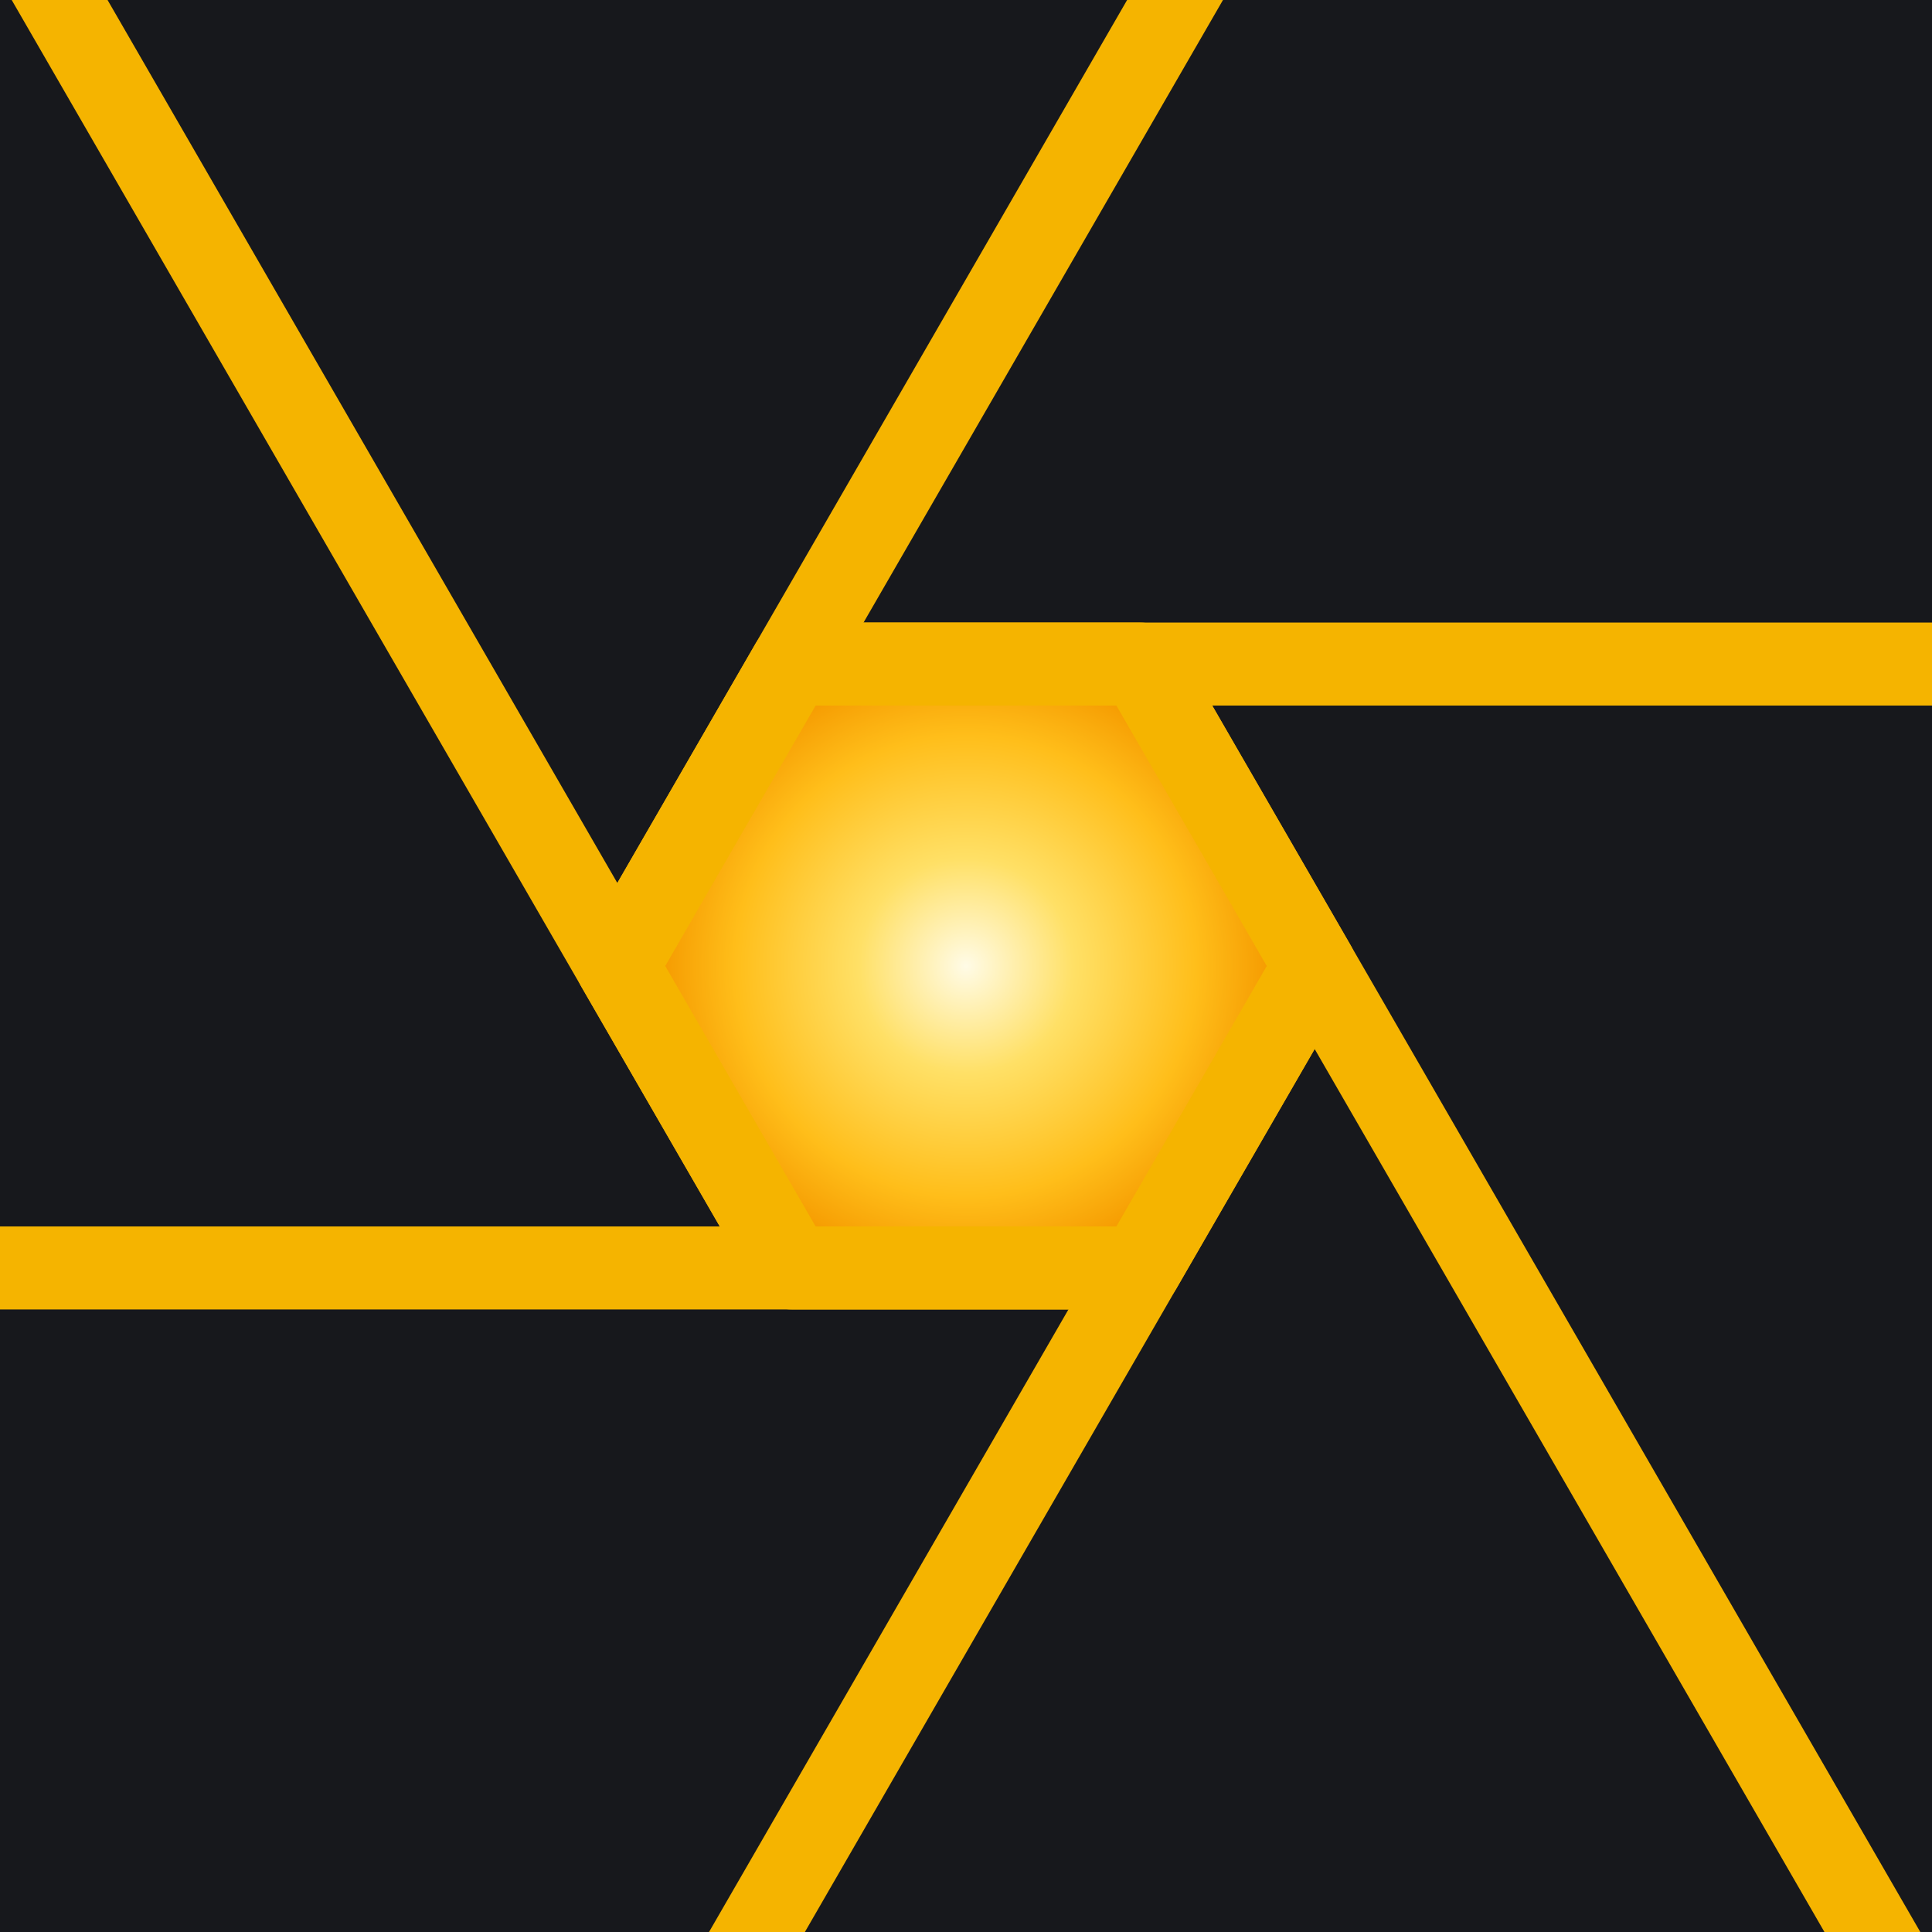
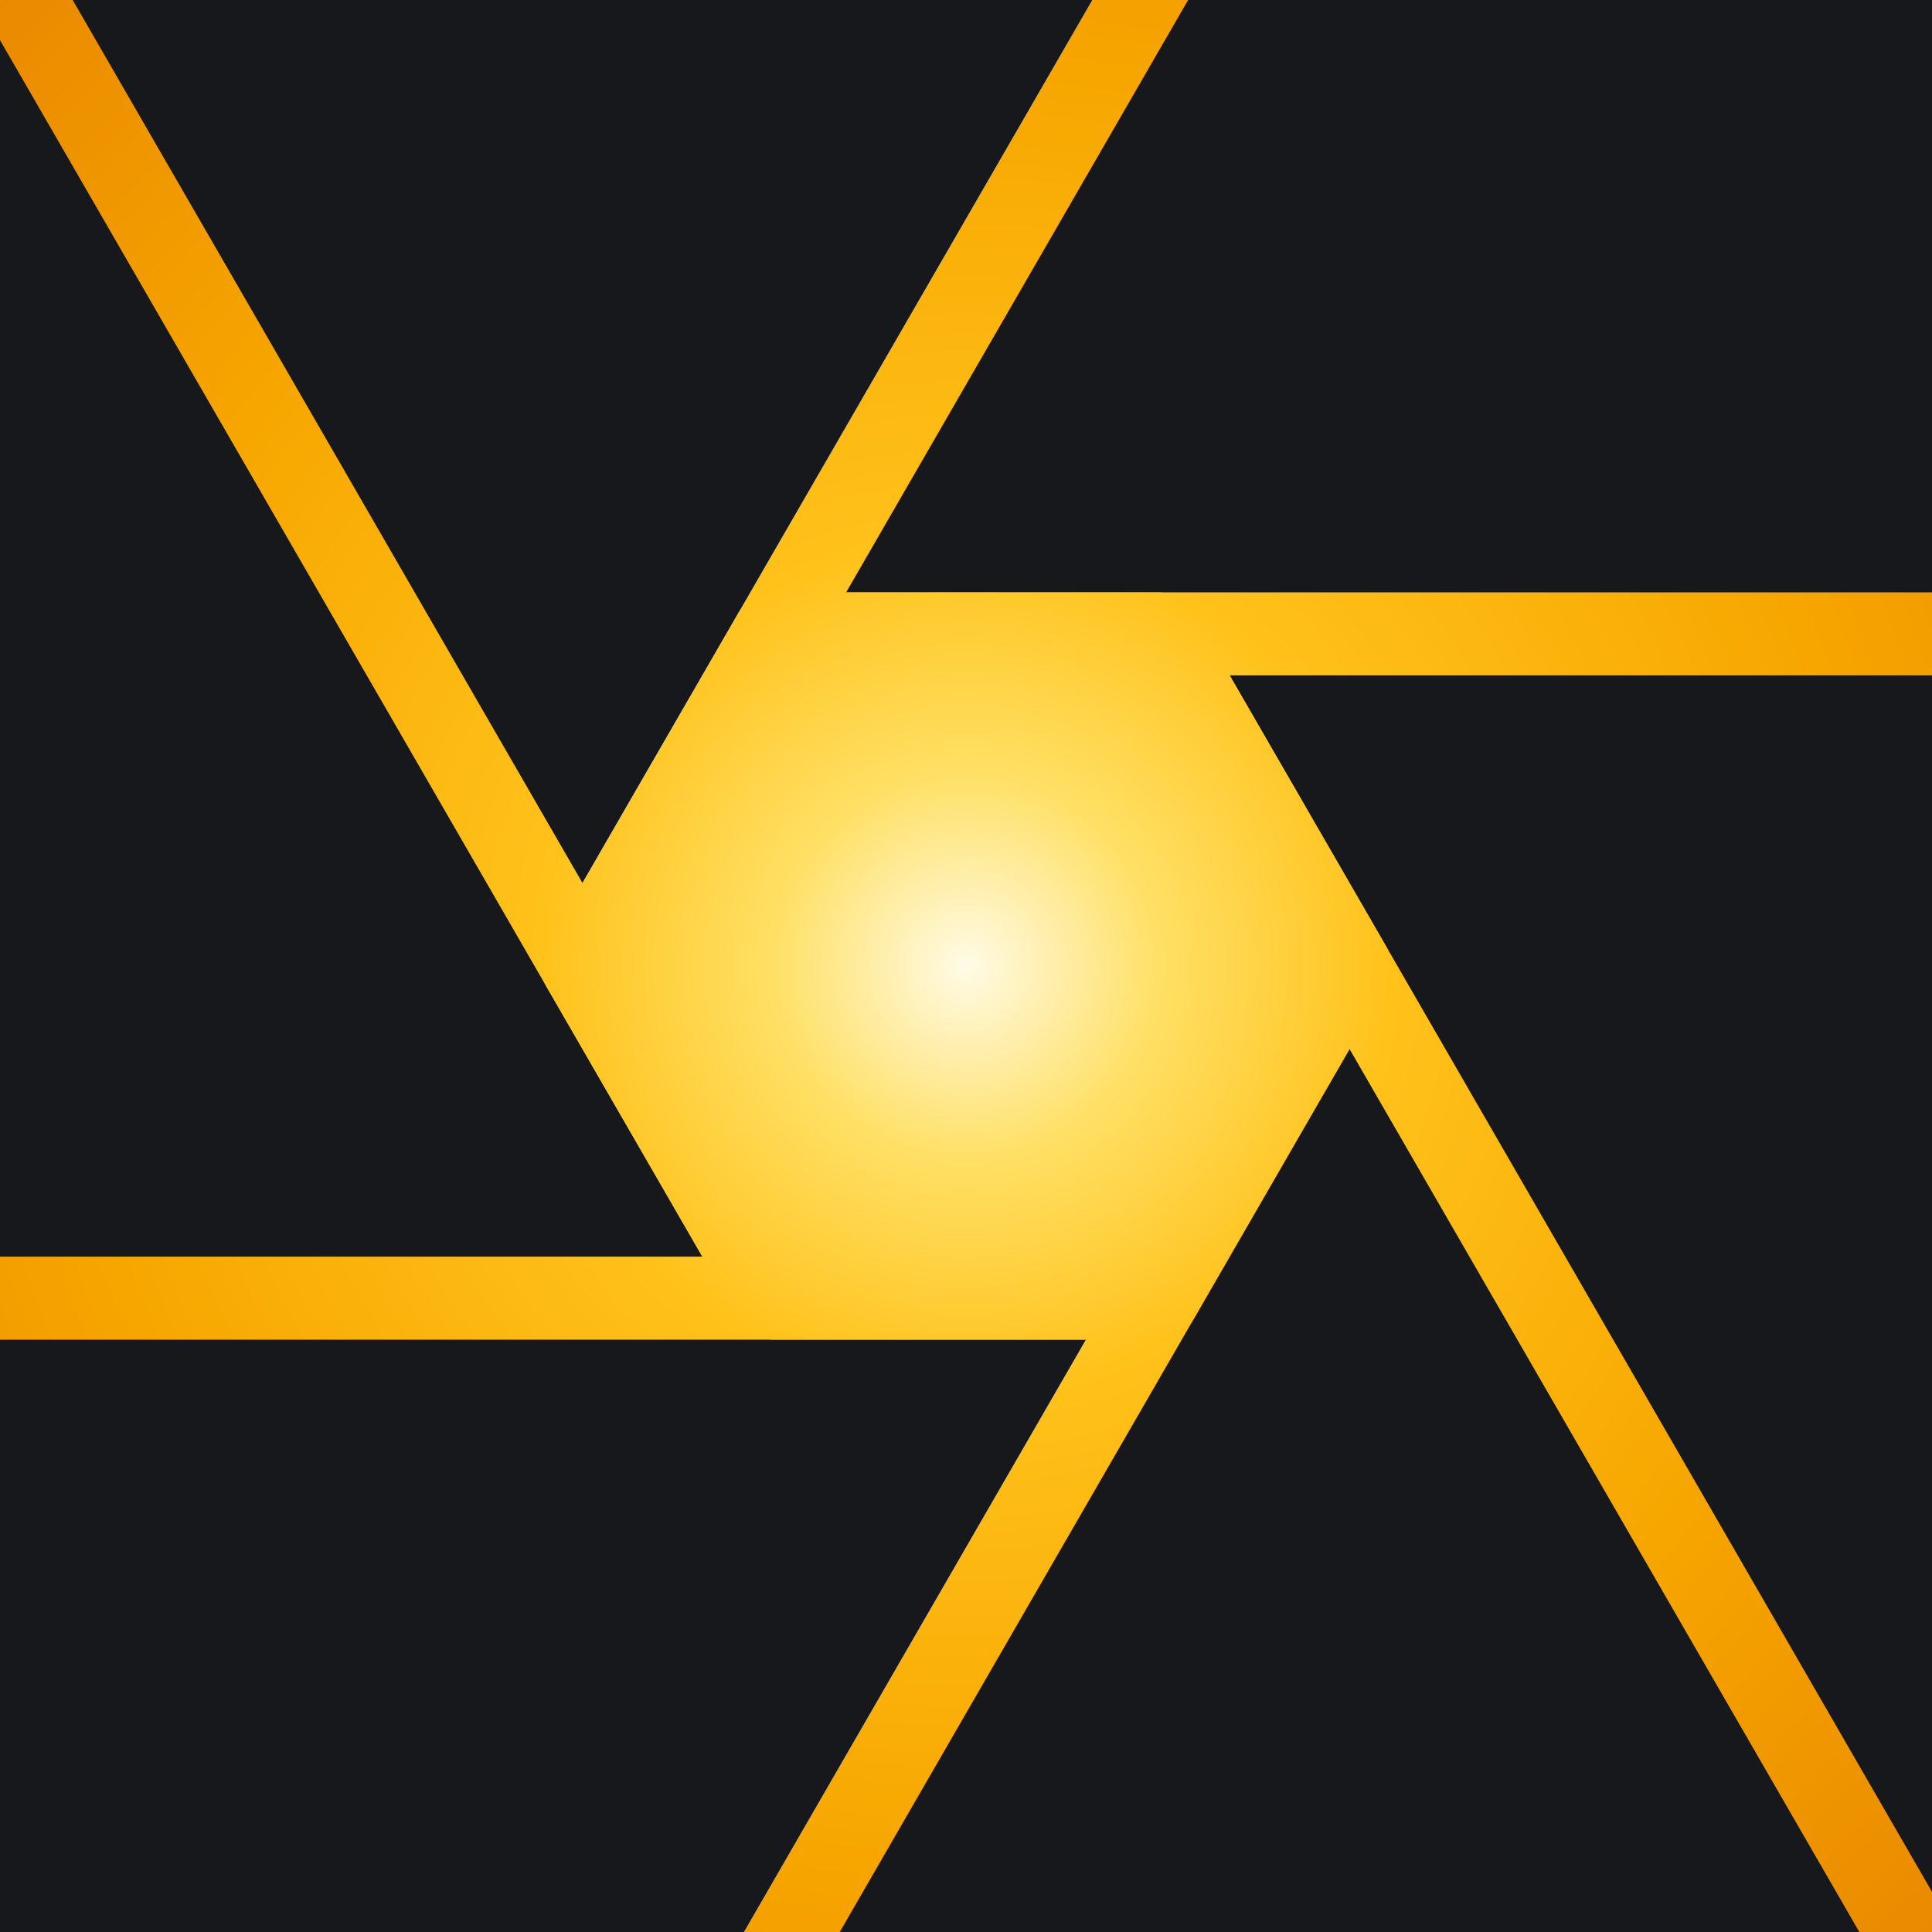
<svg xmlns="http://www.w3.org/2000/svg" viewBox="0 0 256 256" width="256" height="256" role="img" aria-labelledby="t">
  <defs>
-     <radialGradient id="sun" gradientUnits="userSpaceOnUse" cx="128" cy="128" r="40.70">
+     <radialGradient id="sun" gradientUnits="userSpaceOnUse" cx="128" cy="128" r="181.02">
      <stop offset="0" stop-color="#fffbe6" />
-       <stop offset="0.35" stop-color="#ffe066" />
-       <stop offset="0.75" stop-color="#ffbe1a" />
-       <stop offset="1" stop-color="#f59a00" />
+       <stop offset="0.140" stop-color="#ffe066" />
+       <stop offset="0.311" stop-color="#ffc21a" />
+       <stop offset="0.656" stop-color="#f7a600" />
+       <stop offset="1" stop-color="#ea8a00" />
    </radialGradient>
    <clipPath id="frame">
      <rect width="256" height="256" />
    </clipPath>
  </defs>
  <rect width="256" height="256" fill="#17181c" />
-   <g clip-path="url(#frame)" stroke="#f5b400" stroke-width="11" stroke-linecap="butt">
-     <line x1="151.10" y1="87.99" x2="306.30" y2="356.81" />
-     <line x1="174.20" y1="128.00" x2="55.96" y2="332.80" />
-     <line x1="151.10" y1="168.01" x2="-90.66" y2="168.01" />
-     <line x1="104.90" y1="168.01" x2="-50.30" y2="-100.81" />
-     <line x1="81.80" y1="128.00" x2="200.04" y2="-76.80" />
-     <line x1="104.90" y1="87.99" x2="346.66" y2="87.99" />
+   <g clip-path="url(#frame)" stroke="url(#sun)" stroke-width="11" stroke-linecap="butt">
+     <line x1="153.41" y1="83.99" x2="312.31" y2="359.21" />
+     <line x1="178.82" y1="128.00" x2="60.58" y2="332.80" />
+     <line x1="153.41" y1="172.01" x2="-92.05" y2="172.01" />
+     <line x1="102.59" y1="172.01" x2="-56.31" y2="-103.21" />
+     <line x1="77.18" y1="128.00" x2="195.42" y2="-76.80" />
+     <line x1="102.59" y1="83.99" x2="348.05" y2="83.99" />
  </g>
-   <path d="M151.10 87.99 L174.20 128.00 L151.10 168.01 L104.90 168.01 L81.80 128.00 L104.90 87.99 Z" fill="url(#sun)" stroke="#f5b400" stroke-width="11" stroke-linejoin="round" />
+   <path d="M153.41 83.99 L178.82 128.00 L153.41 172.01 L102.59 172.01 L77.18 128.00 L102.59 83.99 Z" fill="url(#sun)" stroke="url(#sun)" stroke-width="11" stroke-linejoin="round" />
</svg>
